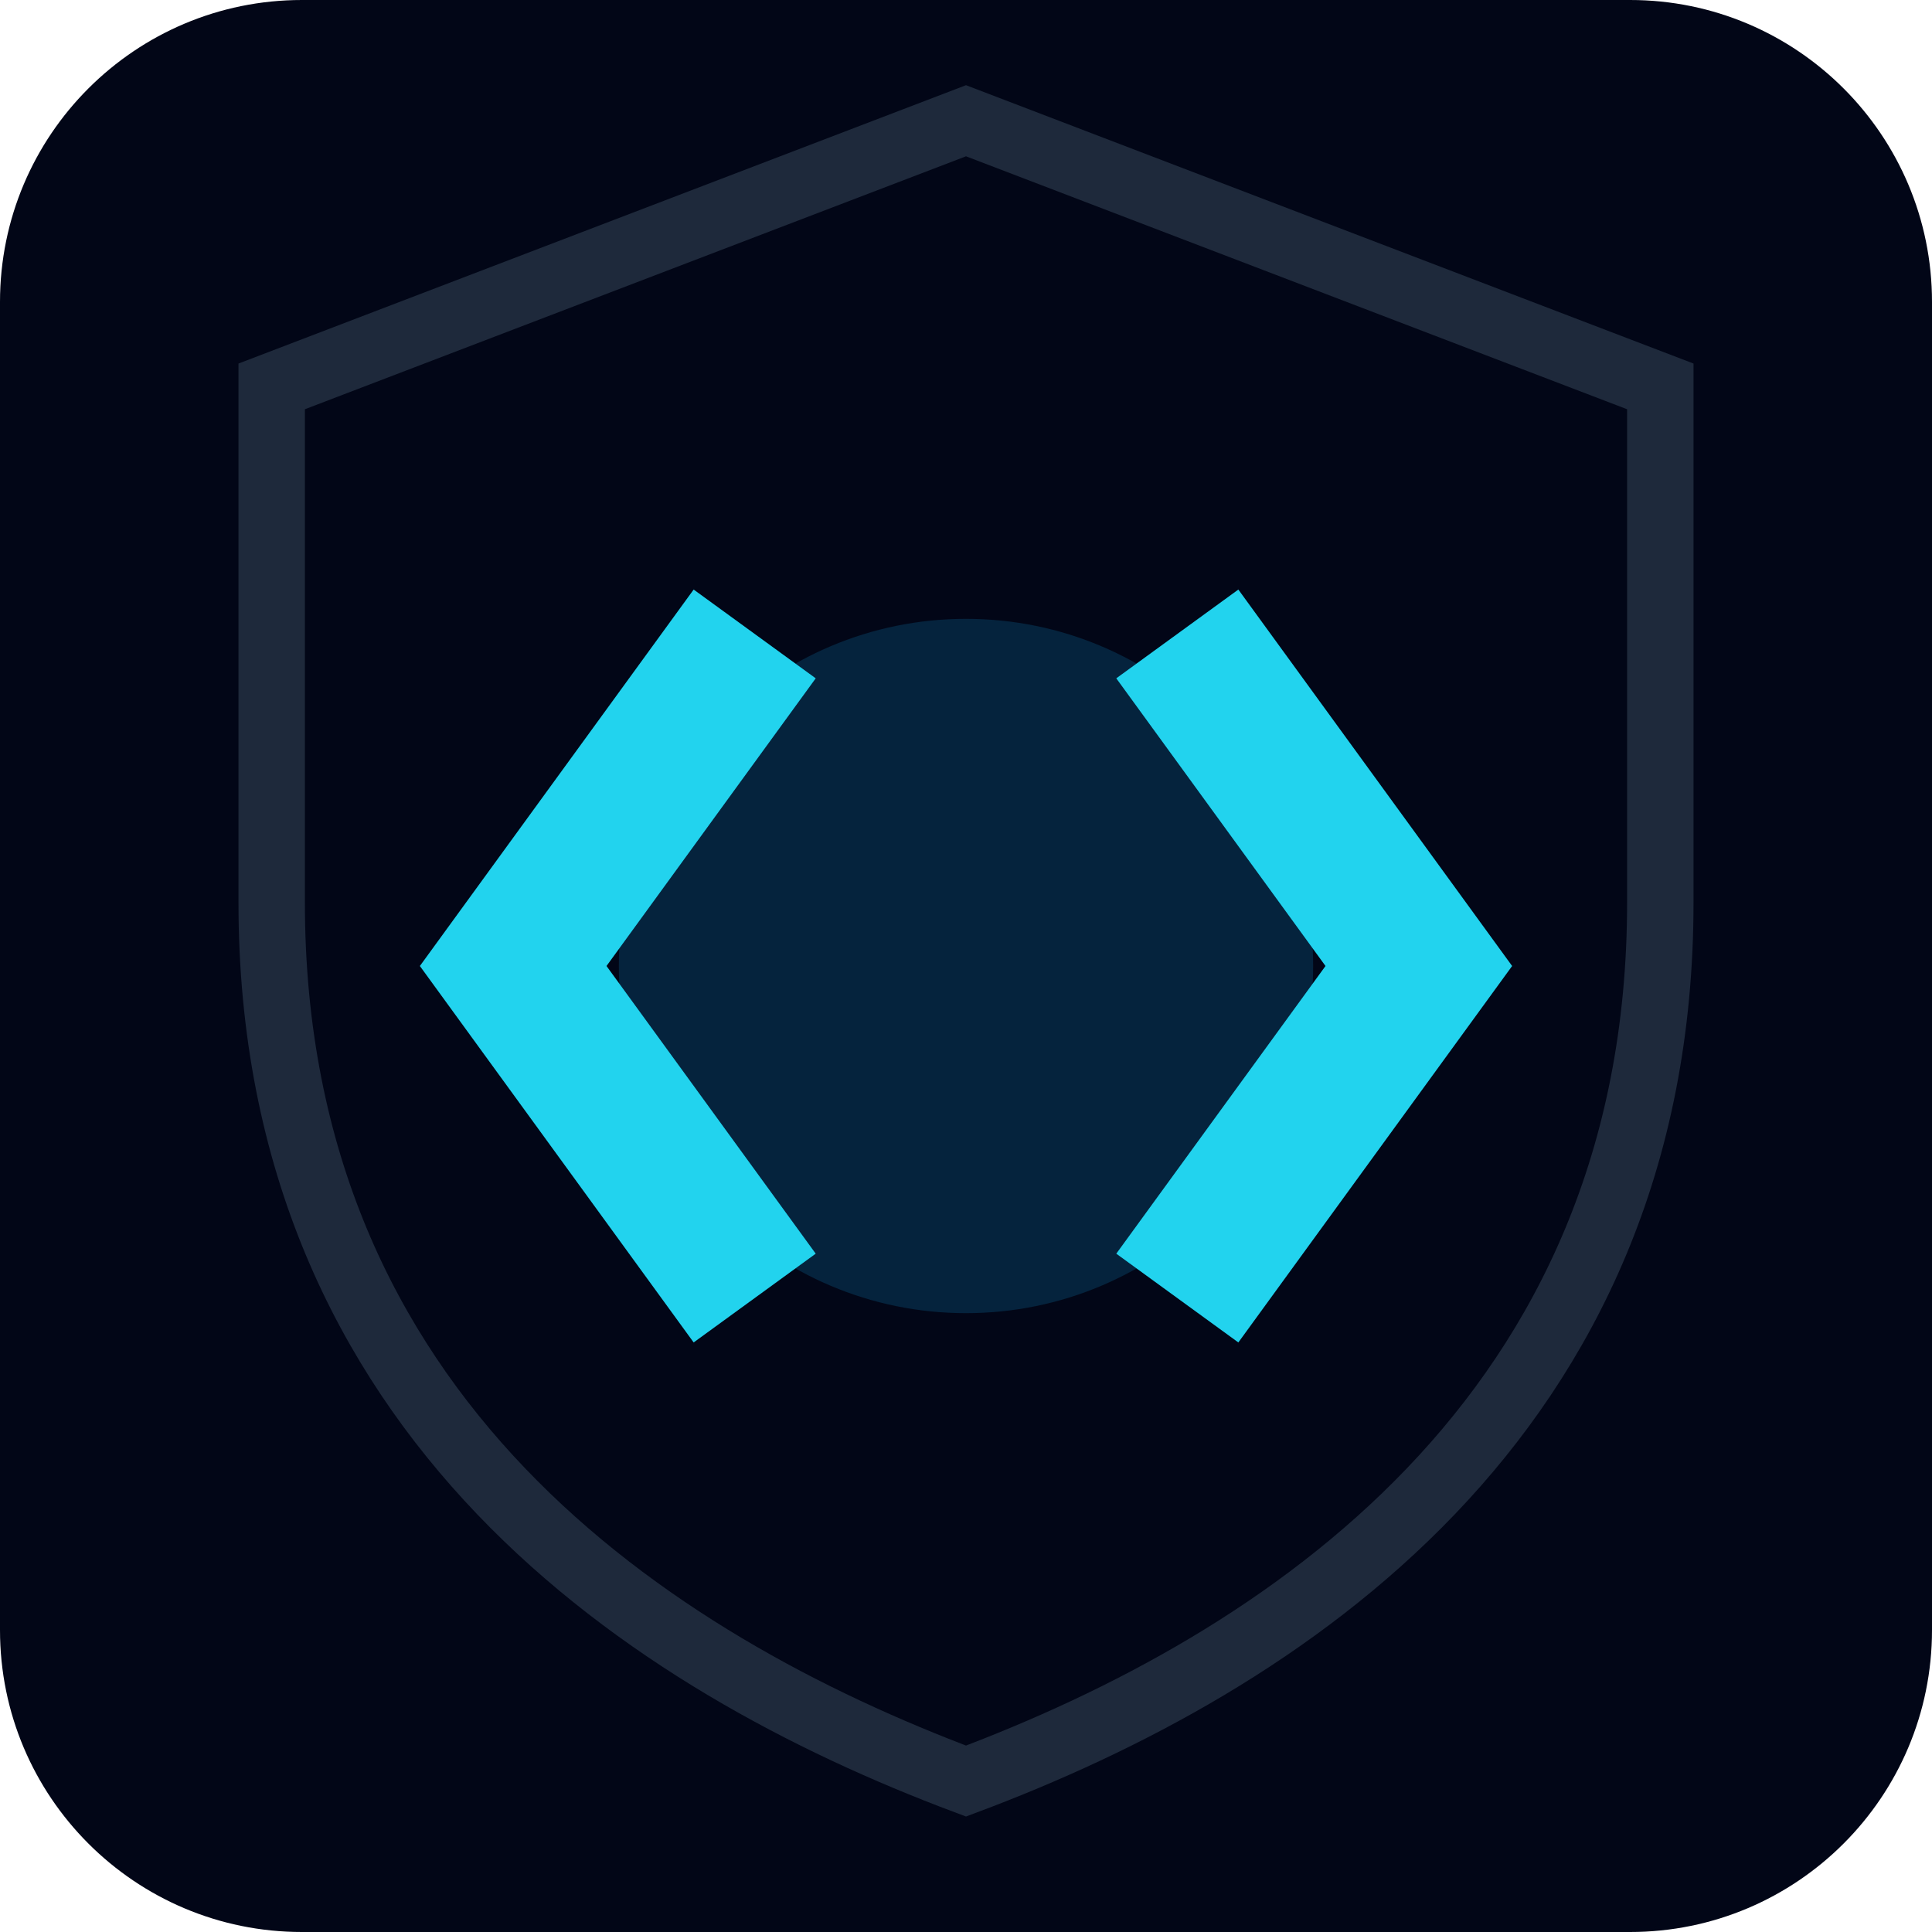
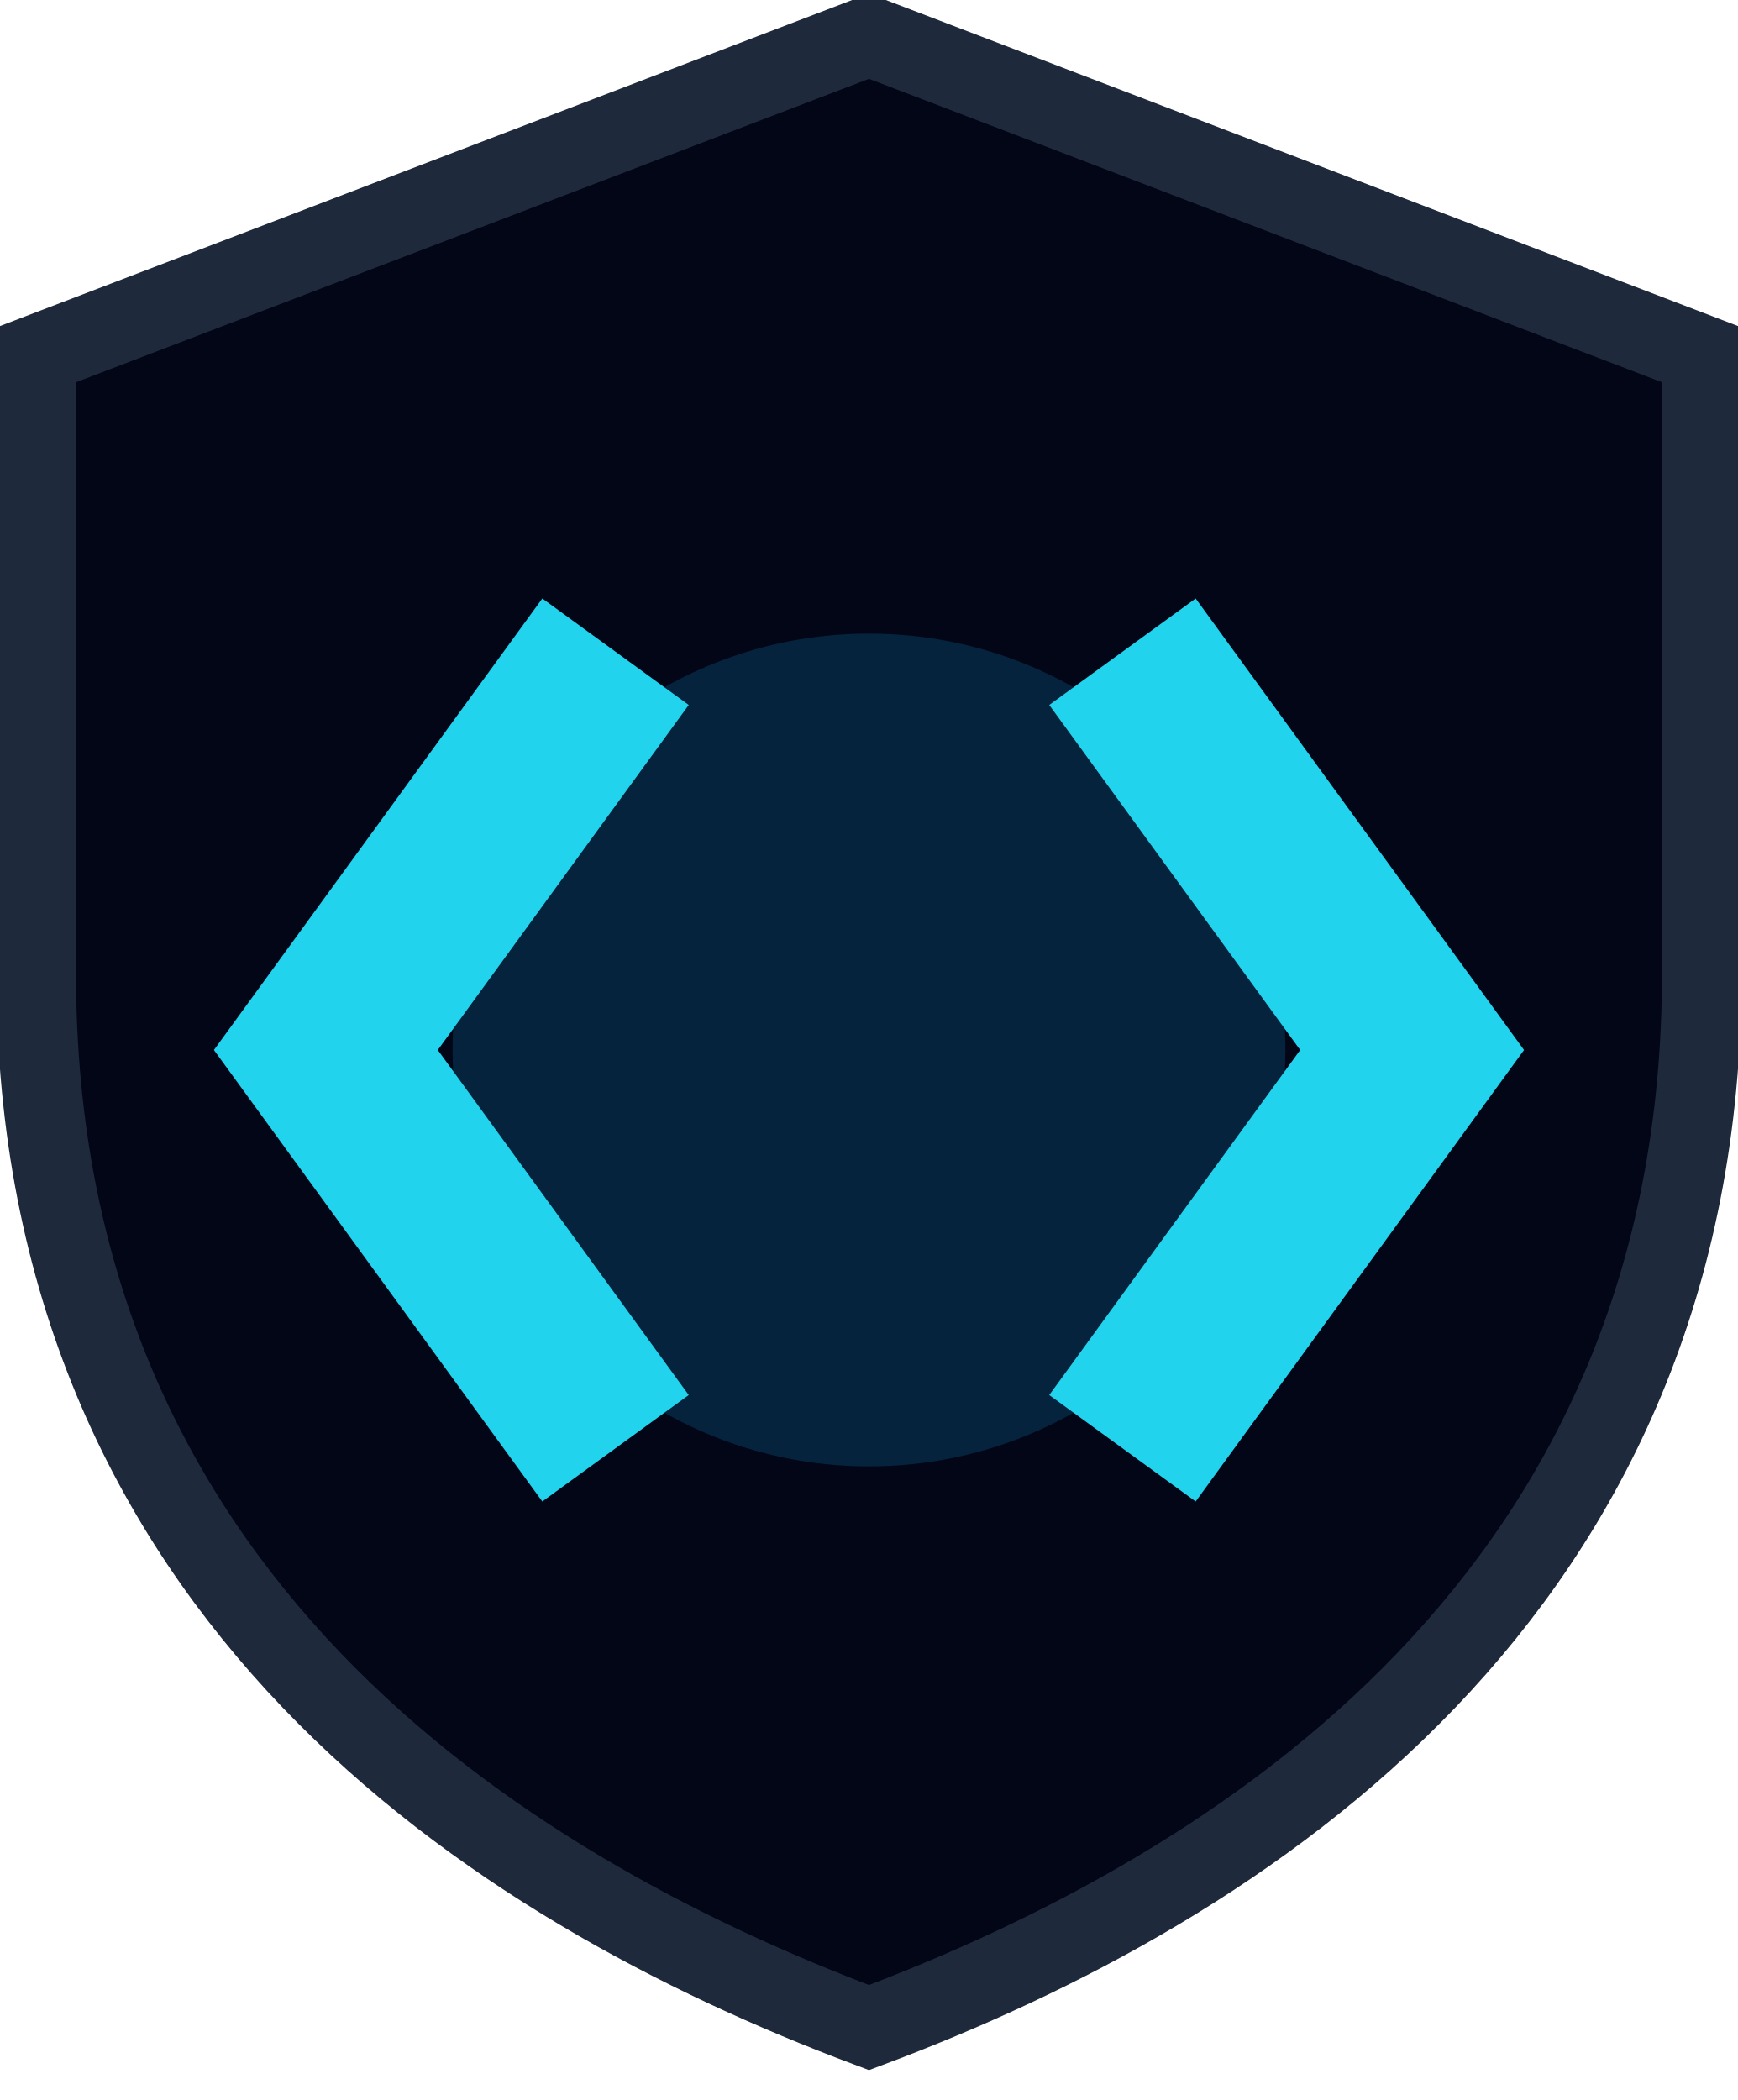
- <svg xmlns="http://www.w3.org/2000/svg" viewBox="0 0 64 64">
-   <rect width="64" height="64" fill="#020617" rx="10" />
+ <svg xmlns="http://www.w3.org/2000/svg" viewBox="8 3 48 58">
  <path fill="#020617" stroke="#1e293b" stroke-width="2.2" d="m32 4 23 8.8v17.1C55 47 42.4 55.1 32 59 21.6 55.1 9 47 9 29.9V12.8Z" />
  <circle cx="32" cy="32" r="11.5" fill="#0ea5e9" opacity=".18" />
  <path fill="none" stroke="#22d3ee" stroke-width="5" d="m25 21-8 11 8 11m14-22 8 11-8 11" />
</svg>
